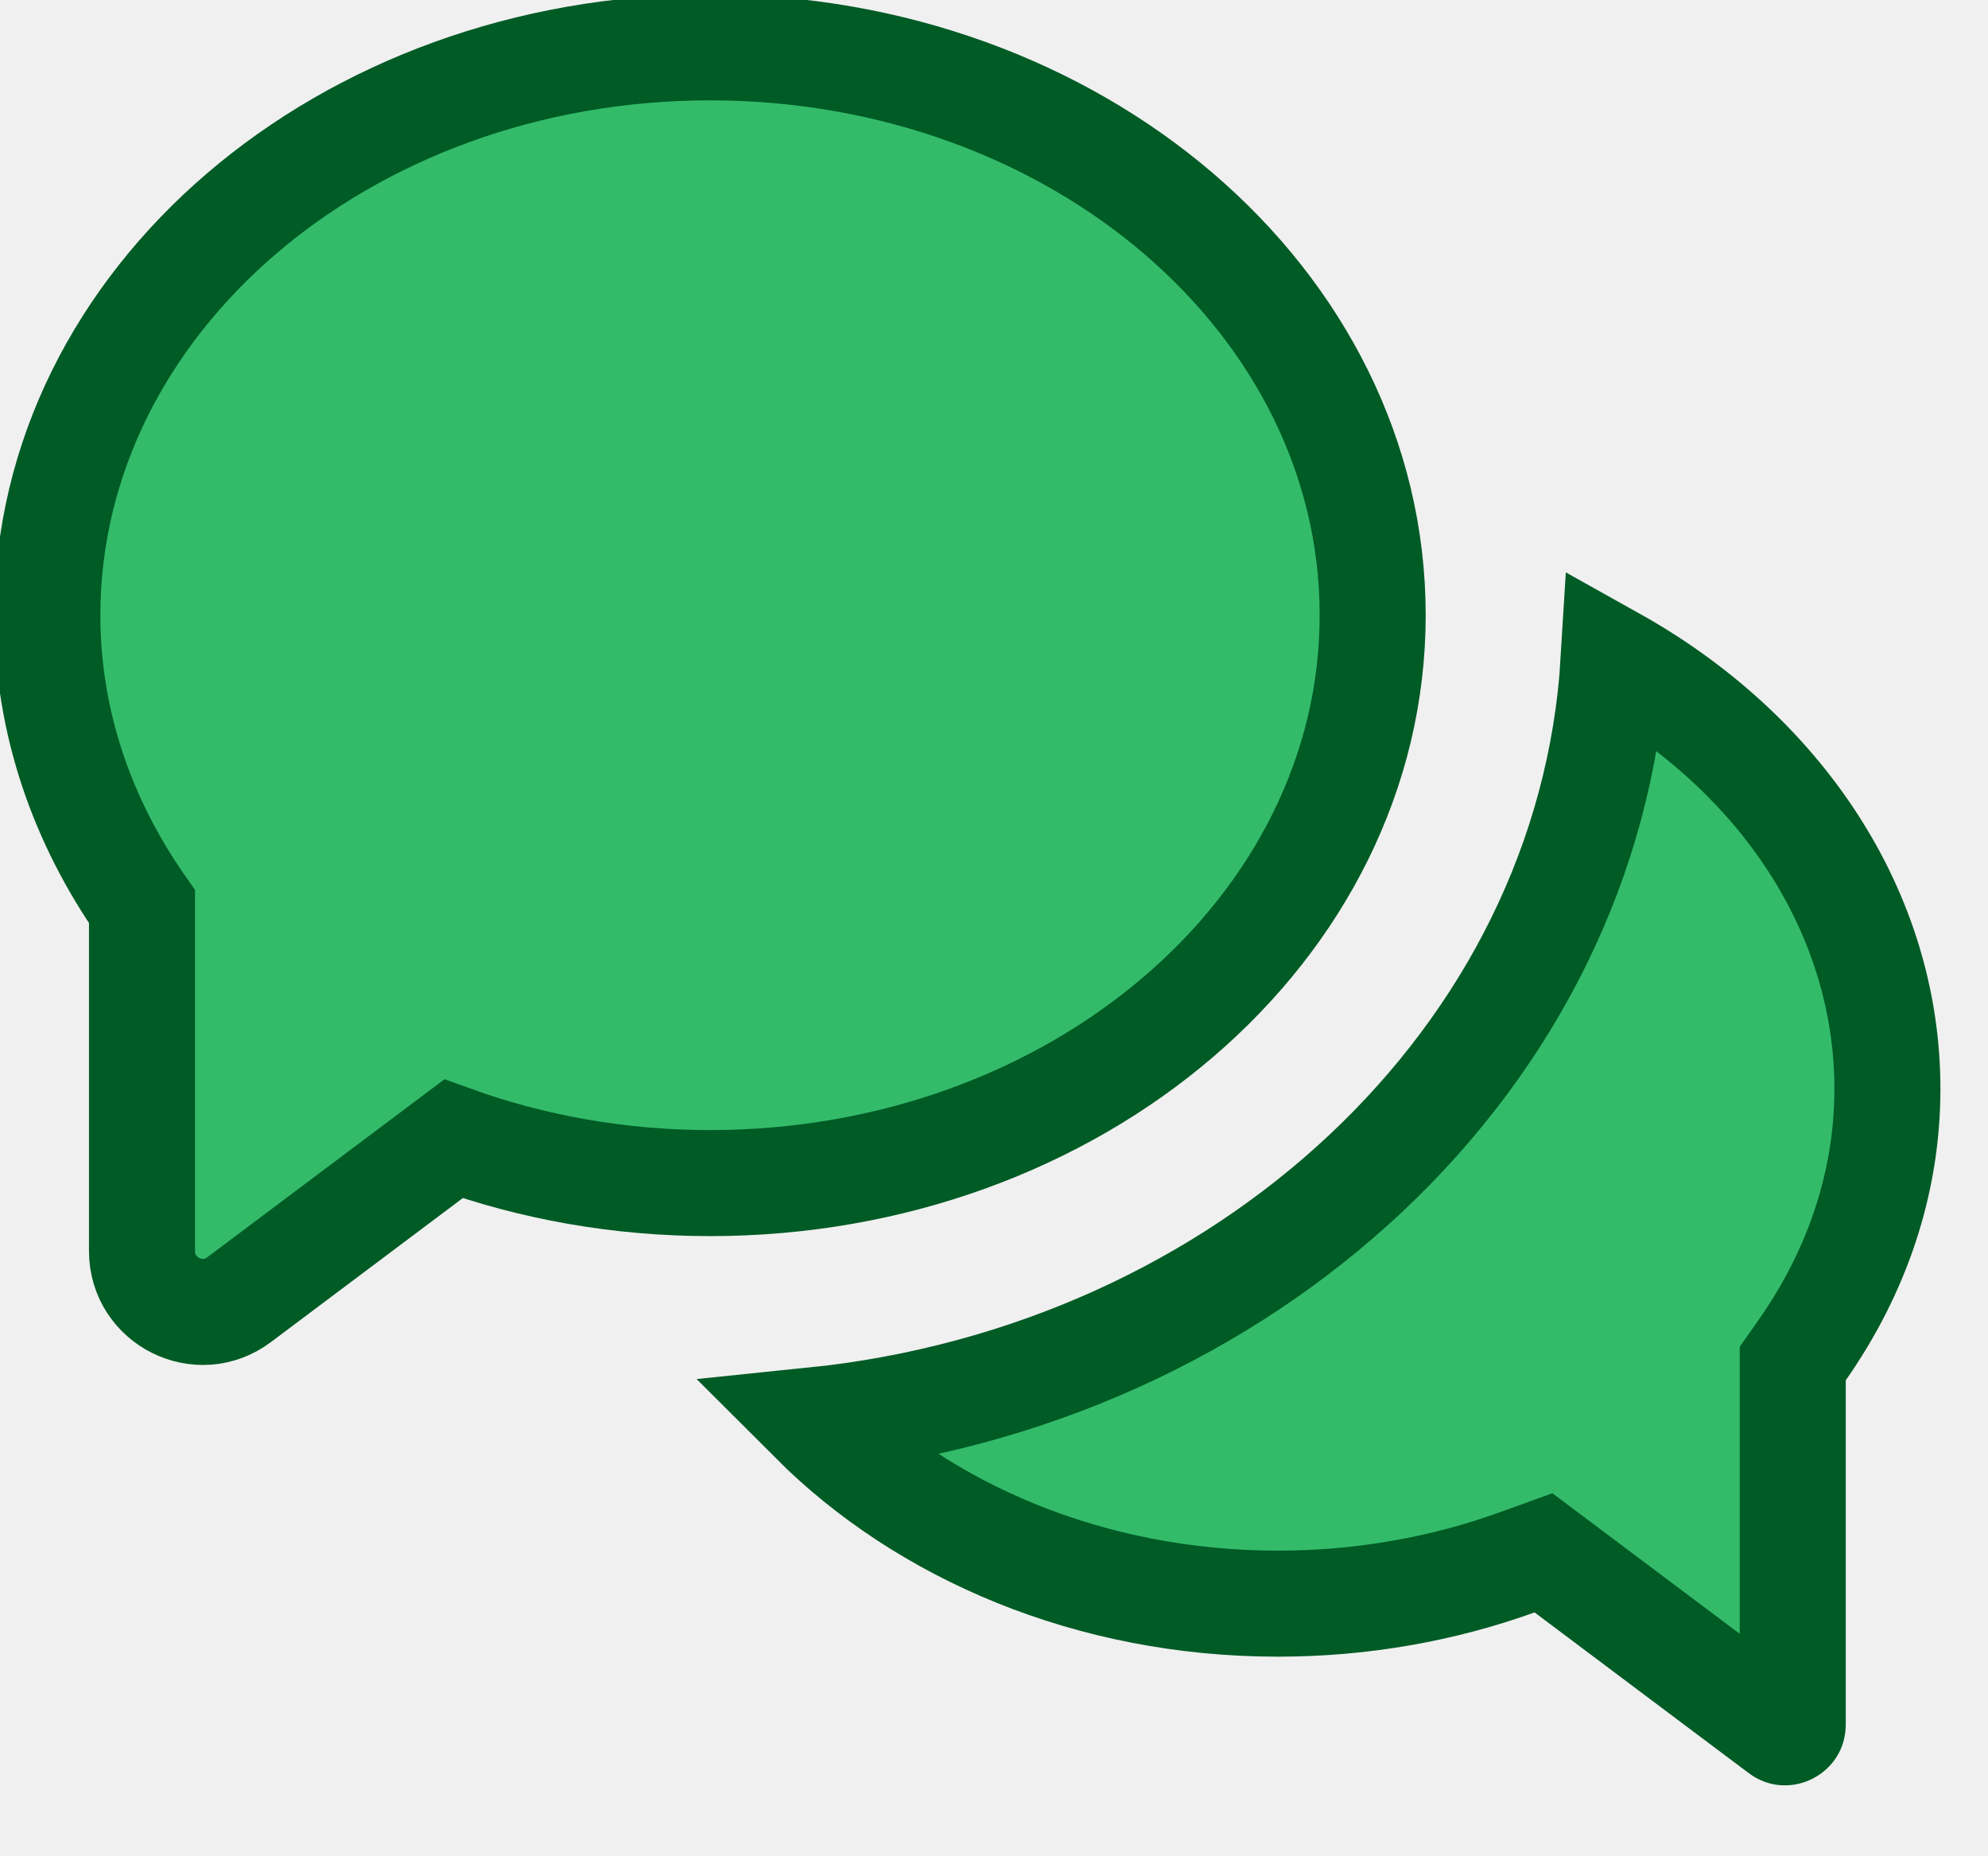
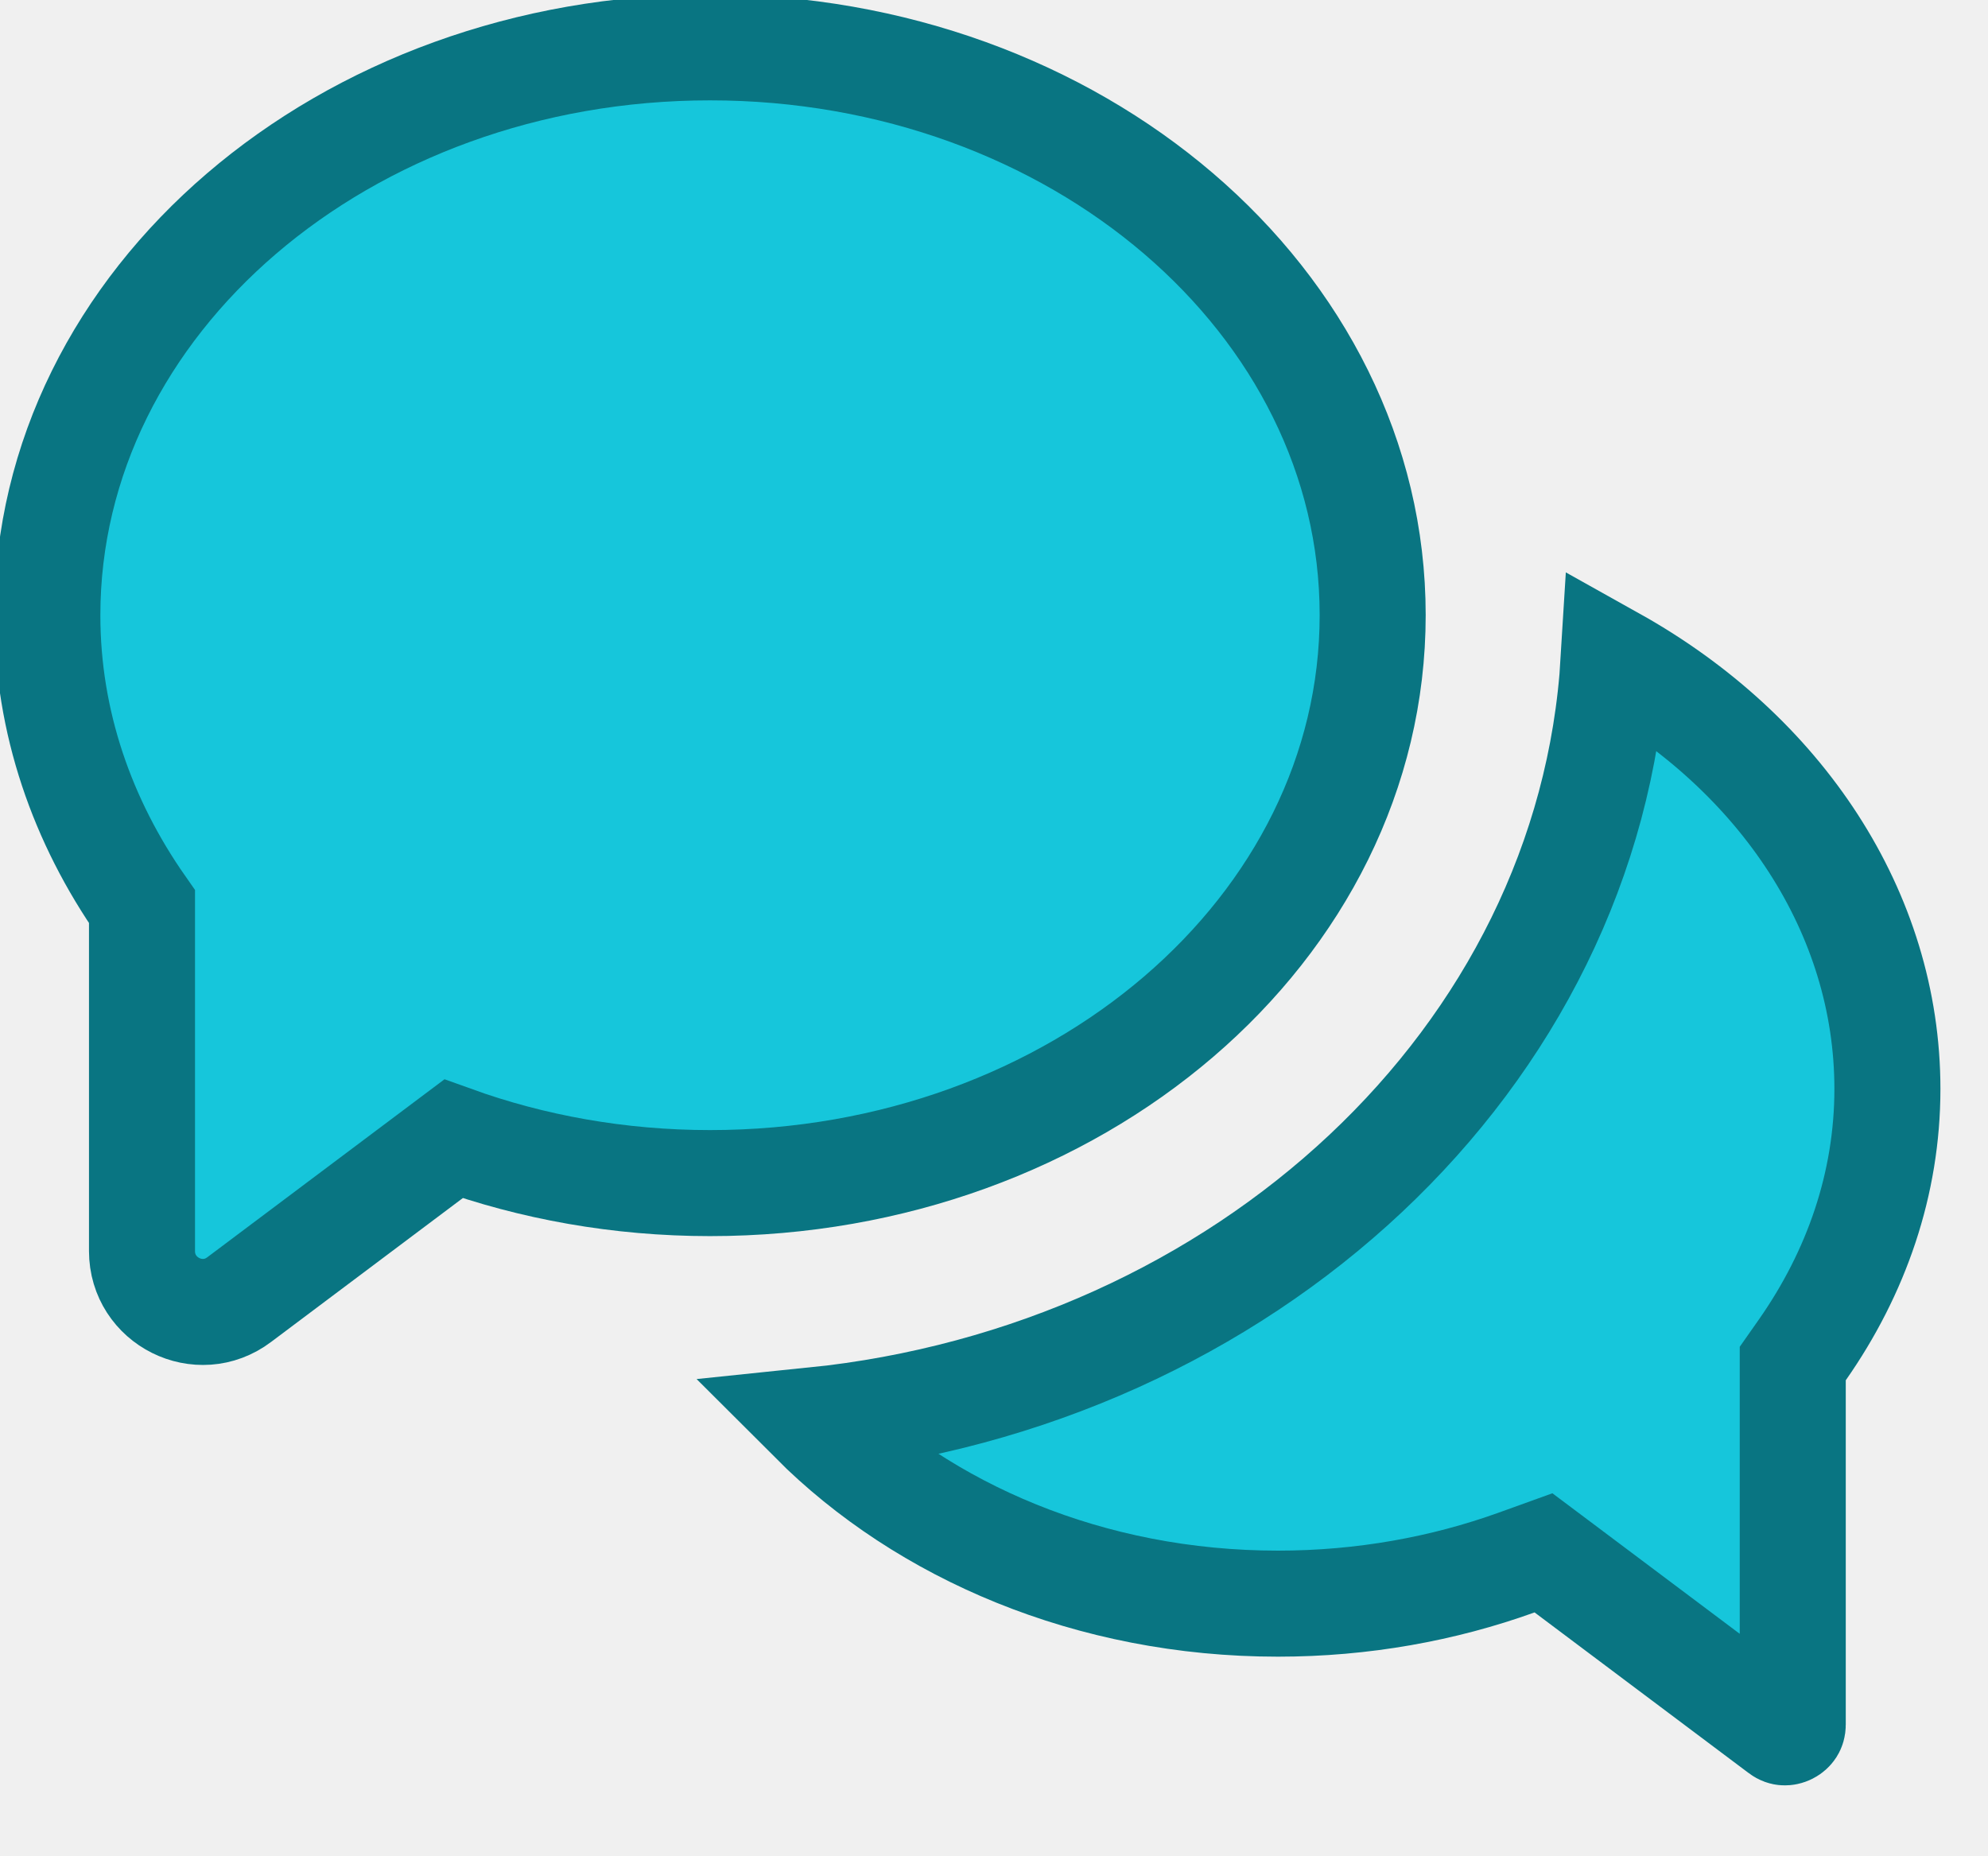
<svg xmlns="http://www.w3.org/2000/svg" width="75" height="70" viewBox="0 0 75 70" fill="none">
-   <g clip-path="url(#clip0_6_101)">
-     <path d="M26.786 1.786C12.982 1.786 1.786 11.375 1.786 23.214C1.786 27.241 3.107 30.991 5.357 34.205V47.196C5.357 49.089 7.518 50.17 9.027 49.027L17.107 42.964C20.08 44.036 23.357 44.634 26.786 44.634C40.589 44.634 51.786 35.045 51.786 23.205C51.786 11.366 40.589 1.786 26.786 1.786Z" fill="#33BB6A" stroke="#005B25" stroke-width="4" stroke-miterlimit="10" />
-     <path d="M48.214 60.5C41.12 60.5 34.854 57.774 30.669 53.588C46.902 51.926 59.97 39.975 60.878 24.894C67.191 28.423 71.205 34.426 71.205 41.08C71.205 44.656 70.035 48.011 67.996 50.925L67.634 51.441V52.071V65.062C67.634 65.142 67.614 65.187 67.595 65.217C67.571 65.254 67.53 65.293 67.474 65.321C67.418 65.349 67.363 65.358 67.32 65.355C67.286 65.353 67.239 65.342 67.175 65.294L67.174 65.293L59.093 59.23L58.23 58.583L57.215 58.949C54.458 59.942 51.411 60.5 48.214 60.5Z" fill="#33BB6A" stroke="#005B25" stroke-width="4" stroke-miterlimit="10" />
+   <g clip-path="url(#clip0_1_157)">
+     <path d="M26.786 1.786C12.982 1.786 1.786 11.375 1.786 23.214C1.786 27.241 3.107 30.991 5.357 34.205V47.196C5.357 49.089 7.518 50.17 9.027 49.027L17.107 42.964C20.08 44.036 23.357 44.634 26.786 44.634C40.589 44.634 51.786 35.045 51.786 23.205C51.786 11.366 40.589 1.786 26.786 1.786Z" fill="#16C6DB" stroke="#097582" stroke-width="4" stroke-miterlimit="10" />
+     <path d="M48.214 60.5C41.12 60.5 34.854 57.774 30.669 53.588C46.902 51.926 59.97 39.975 60.878 24.894C67.191 28.423 71.205 34.426 71.205 41.08C71.205 44.656 70.035 48.011 67.996 50.925L67.634 51.441V52.071V65.062C67.634 65.142 67.614 65.187 67.595 65.217C67.571 65.254 67.53 65.293 67.474 65.321C67.418 65.349 67.363 65.358 67.32 65.355C67.286 65.353 67.239 65.342 67.175 65.294L67.174 65.293L59.093 59.23L58.23 58.583L57.215 58.949C54.458 59.942 51.411 60.5 48.214 60.5Z" fill="#16C6DB" stroke="#097582" stroke-width="4" stroke-miterlimit="10" />
  </g>
  <defs>
-     <clipPath id="clip0_6_101">
+     <clipPath id="clip0_1_157">
      <rect width="75" height="69.143" fill="white" />
    </clipPath>
  </defs>
</svg>
